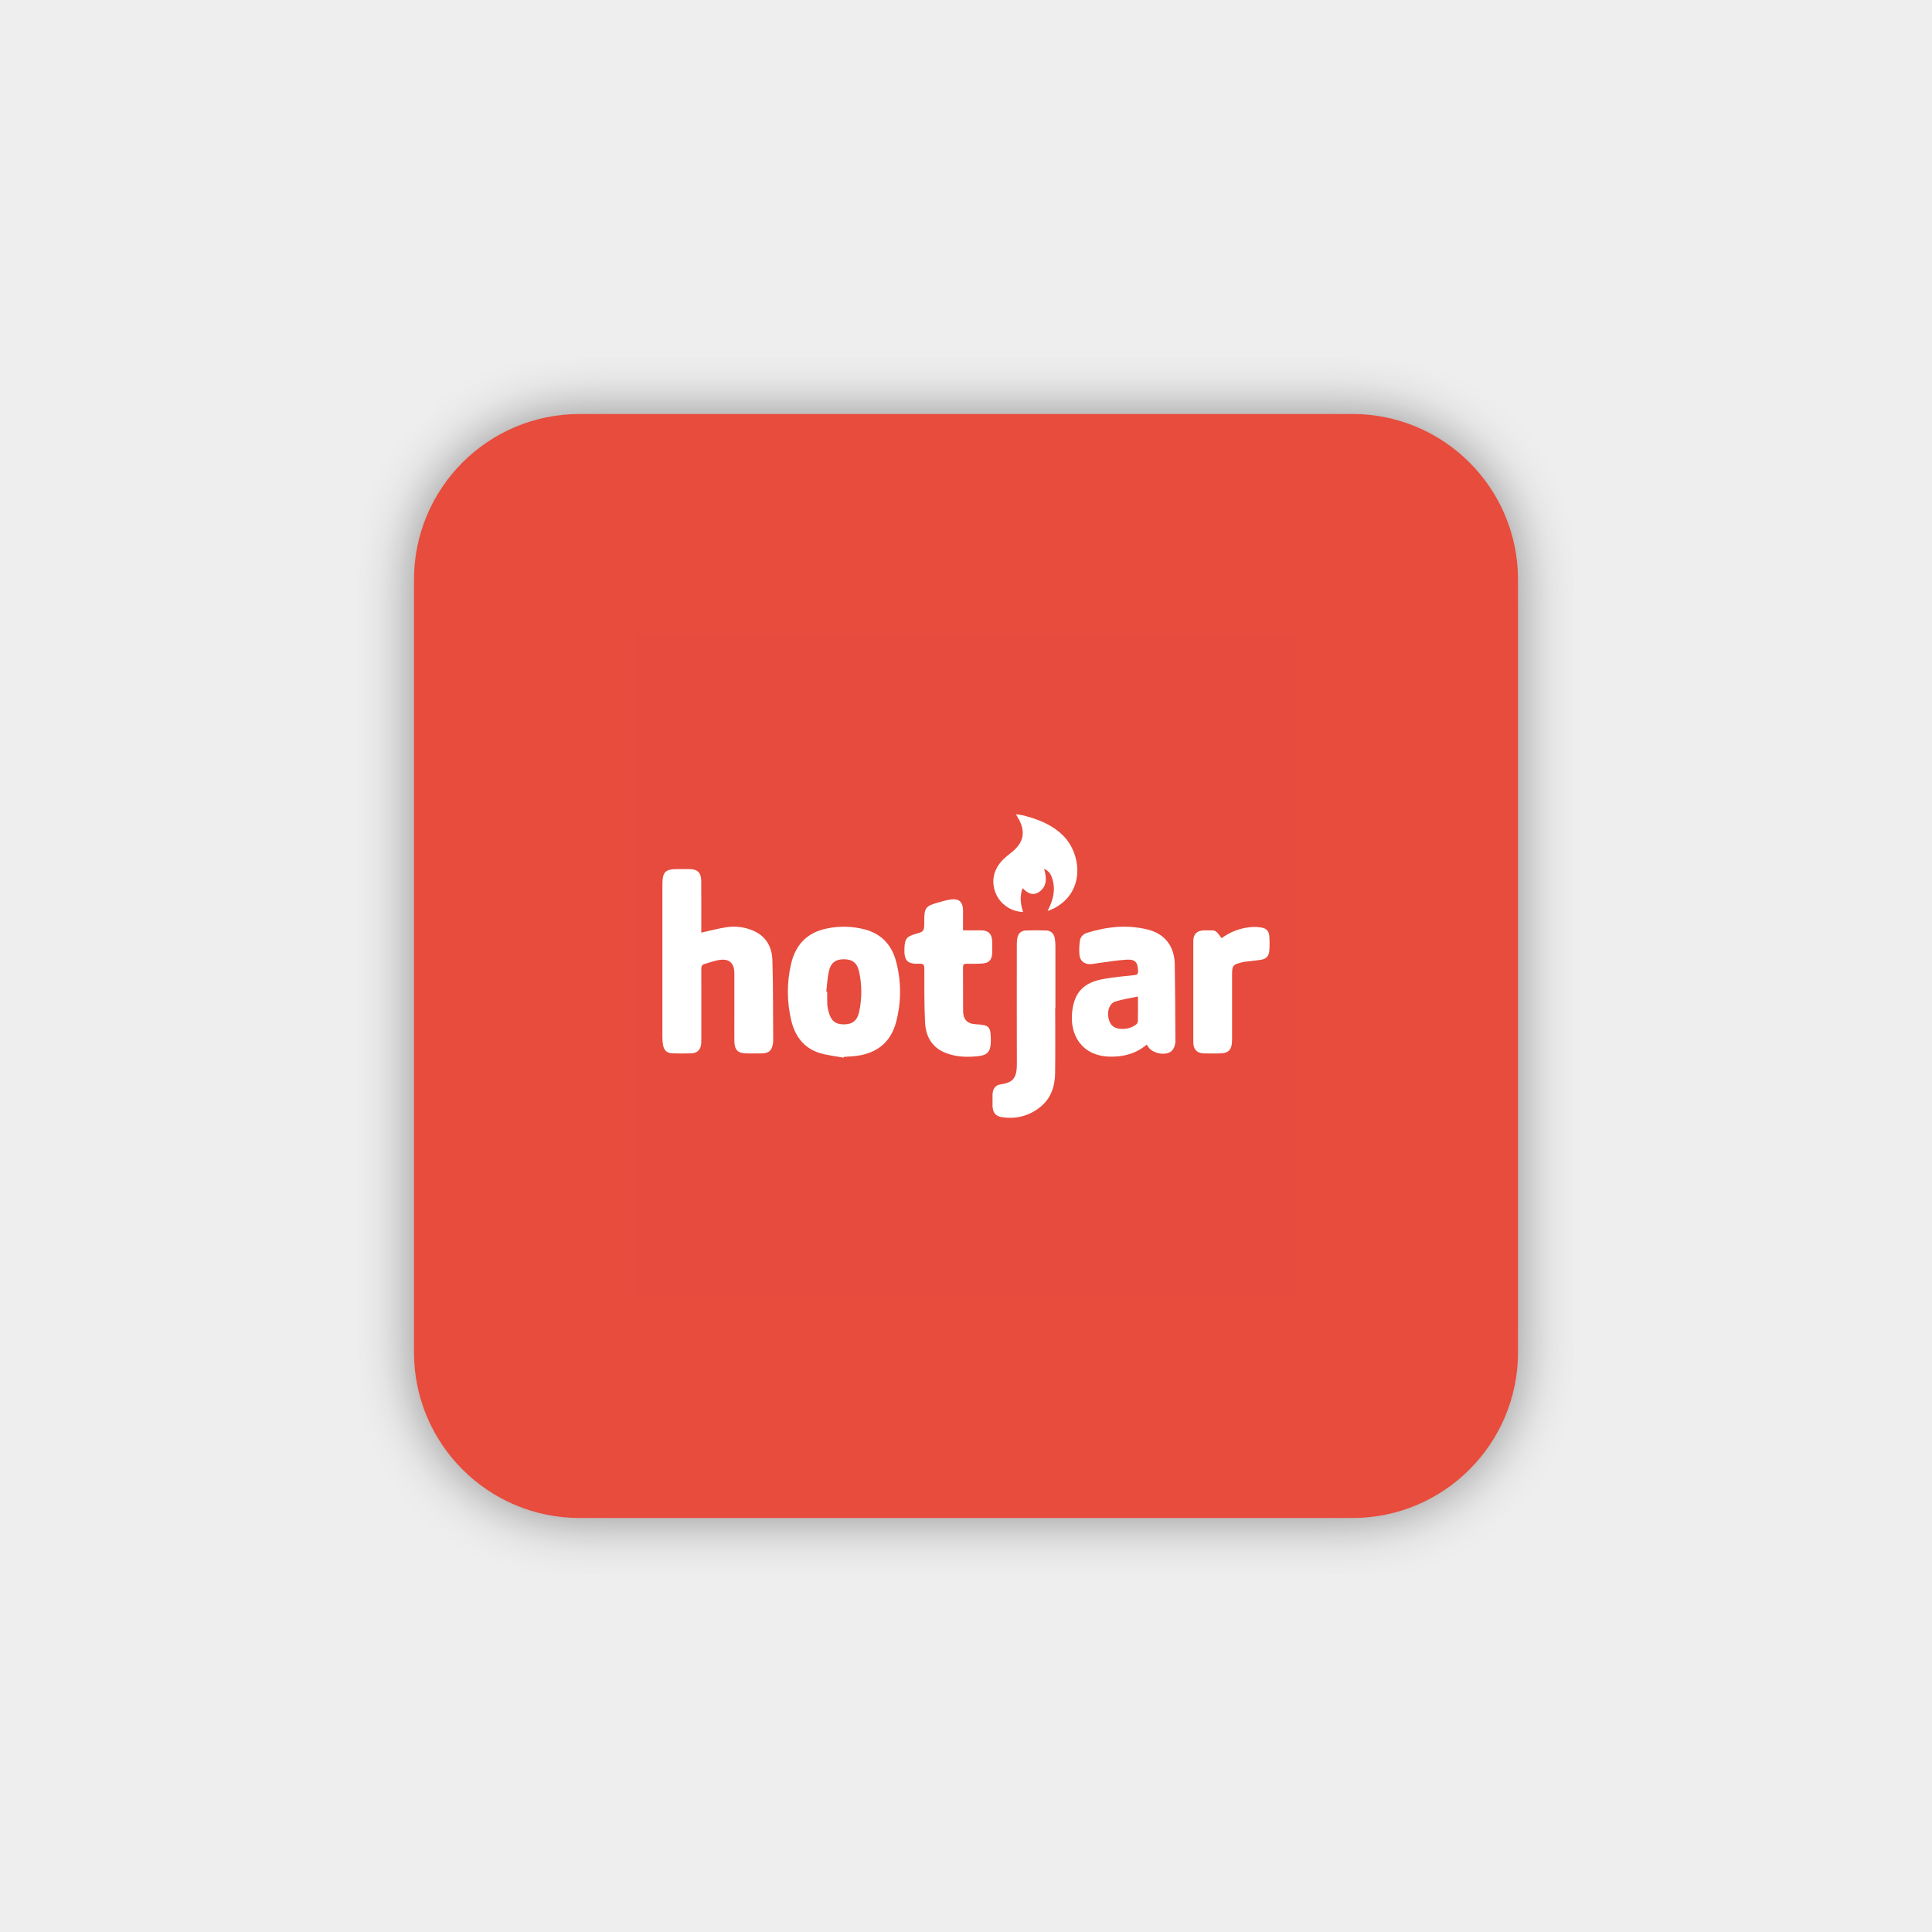
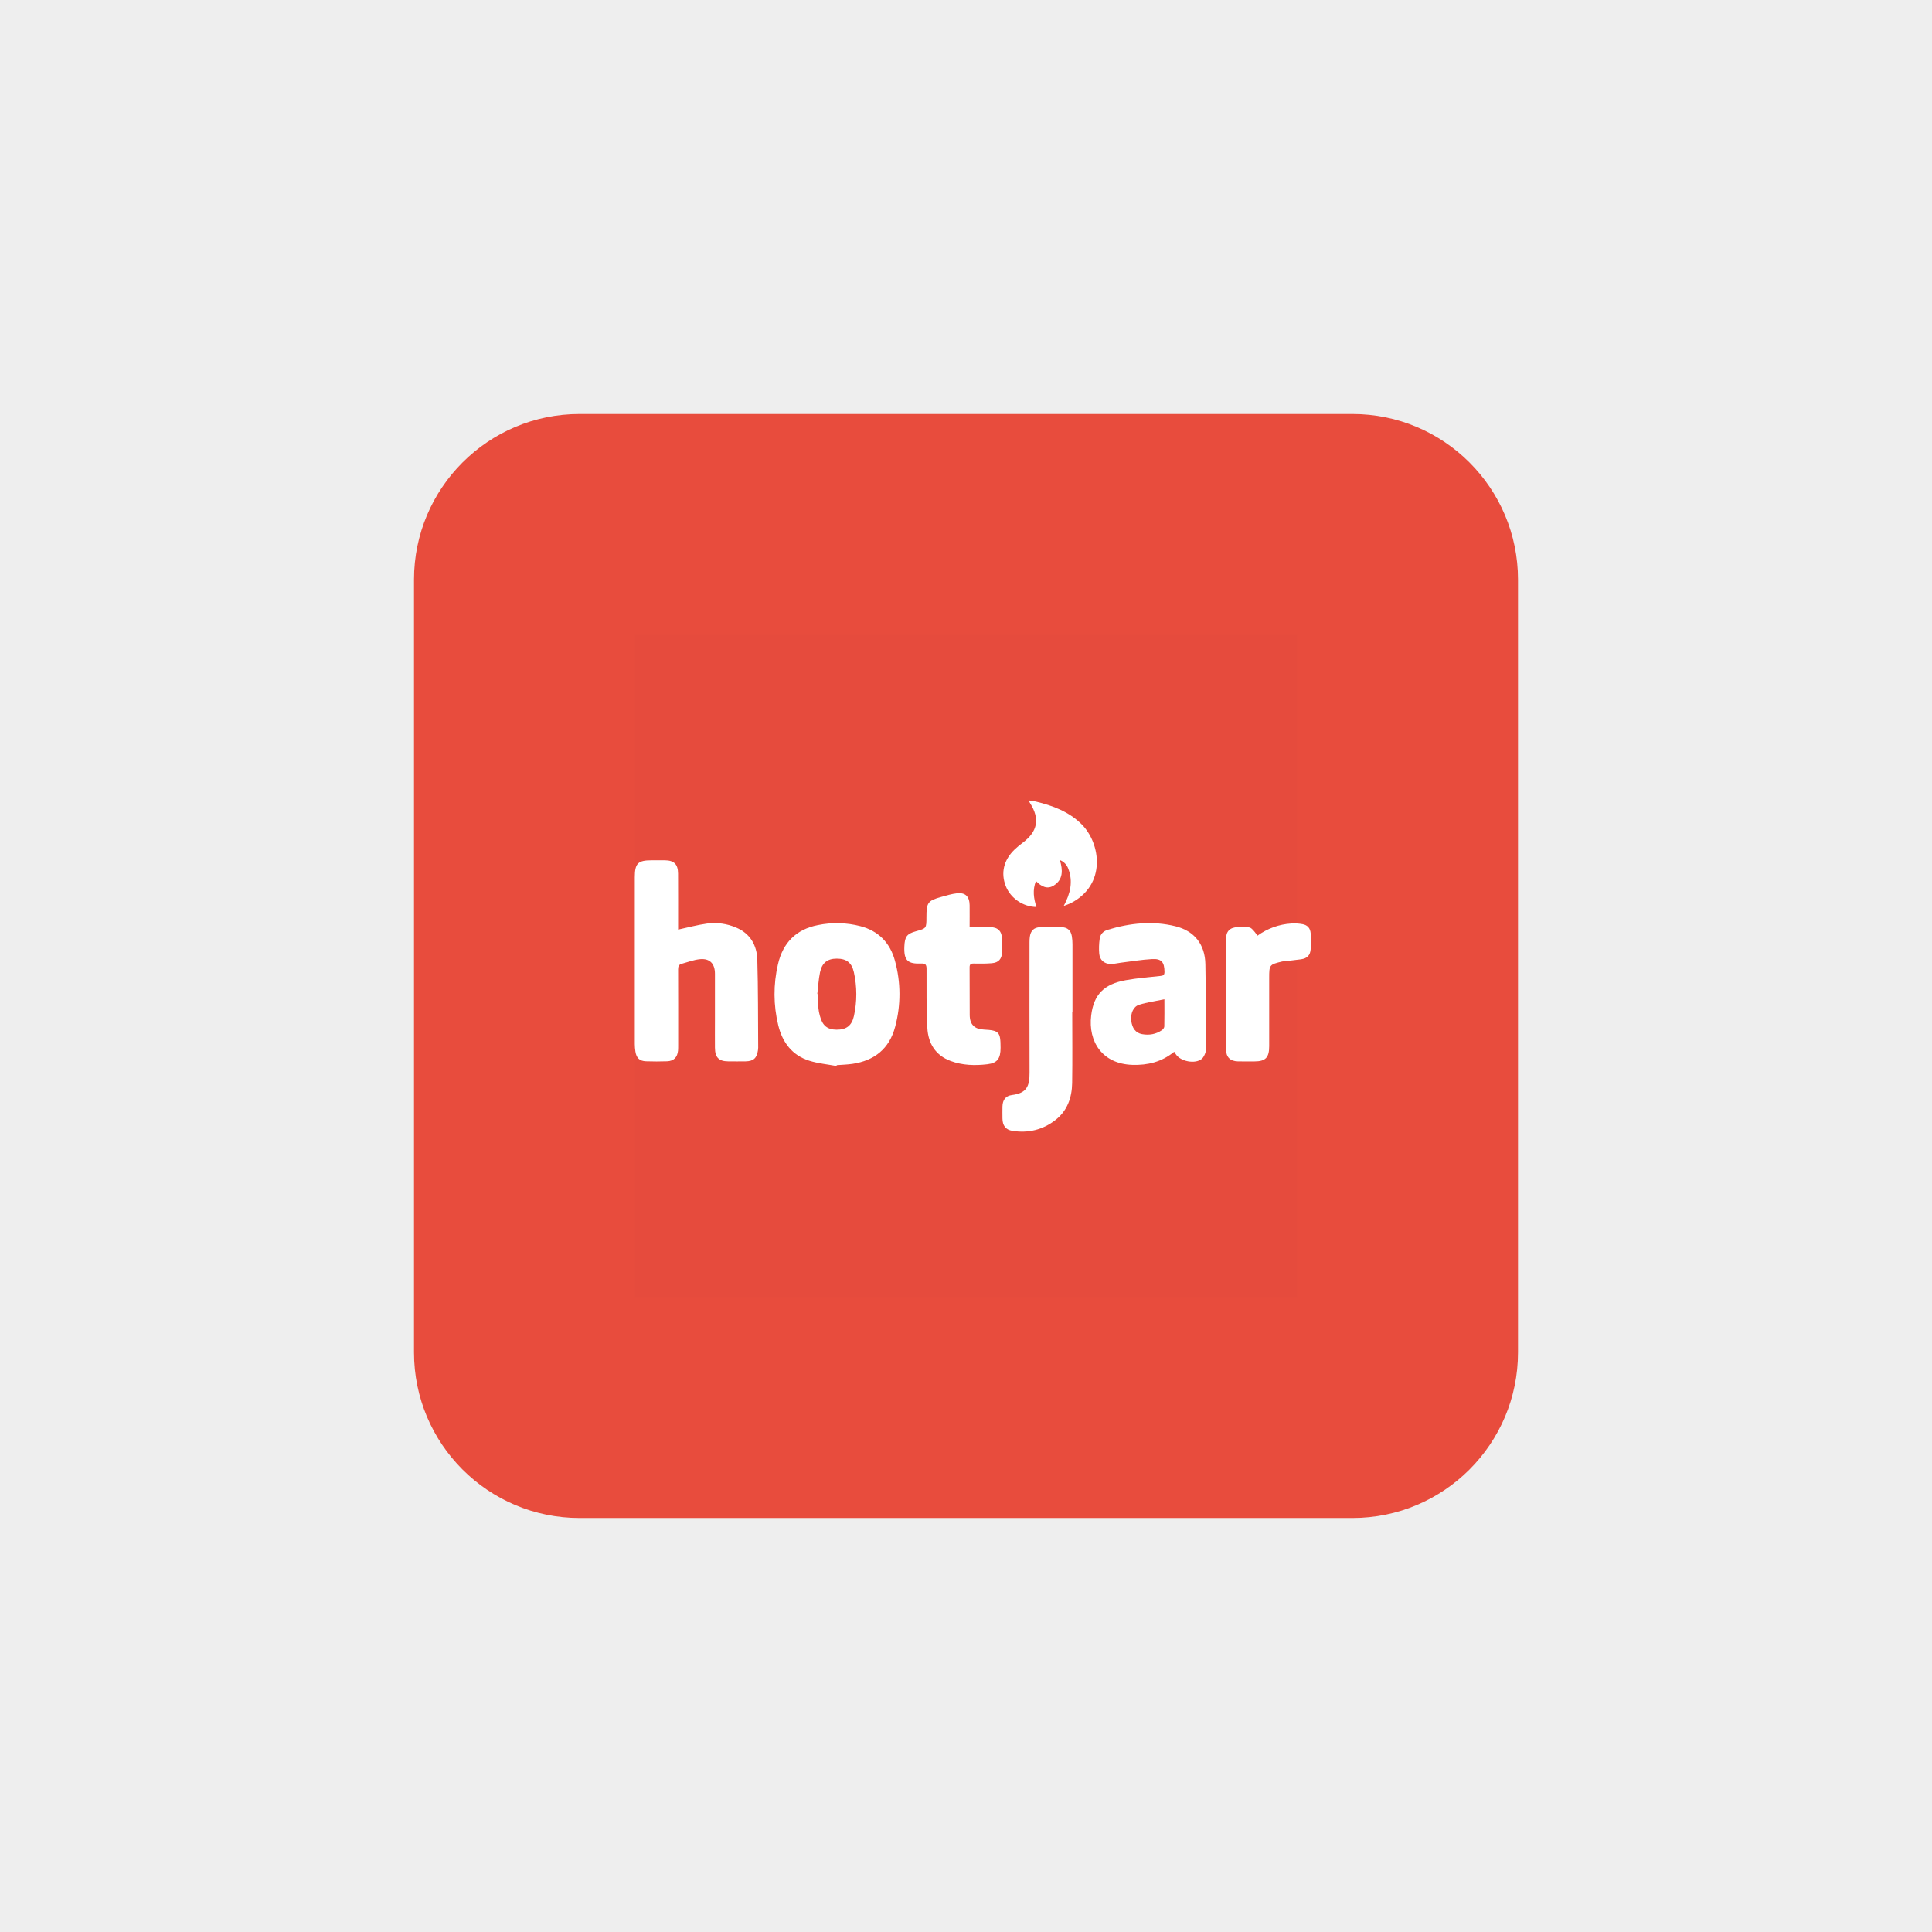
<svg xmlns="http://www.w3.org/2000/svg" width="140" height="140" viewBox="0 0 140 140" fill="none">
-   <rect opacity="0.01" width="140" height="140" fill="#0D0D0E" />
-   <g filter="url(#filter0_d)">
-     <rect x="30" y="30" width="80" height="80" rx="12" fill="#E84C3D" />
-     <rect x="46" y="46" width="48" height="48" fill="#590000" fill-opacity="0.01" />
-   </g>
-   <g clip-path="url(#clip0)">
-     <path d="M50.818 67.582C51.469 67.439 52.077 67.269 52.697 67.182C53.344 67.093 54.003 67.186 54.605 67.452C55.508 67.846 55.944 68.618 55.972 69.584C56.029 71.53 56.014 73.481 56.029 75.425C56.028 75.48 56.024 75.535 56.015 75.59C55.941 76.119 55.724 76.324 55.212 76.333C54.834 76.34 54.457 76.336 54.079 76.333C53.468 76.329 53.221 76.075 53.215 75.429C53.209 74.817 53.215 74.204 53.215 73.591C53.215 72.566 53.215 71.542 53.215 70.517C53.215 69.852 52.889 69.491 52.254 69.547C51.844 69.583 51.443 69.745 51.042 69.857C50.86 69.907 50.818 70.041 50.818 70.231C50.825 71.914 50.822 73.597 50.822 75.281C50.822 75.391 50.822 75.501 50.814 75.61C50.772 76.065 50.539 76.312 50.099 76.329C49.643 76.345 49.185 76.345 48.729 76.329C48.31 76.312 48.105 76.109 48.04 75.684C48.014 75.521 48.001 75.356 48 75.191C48 71.495 48 67.8 48 64.104C48 63.188 48.205 62.977 49.087 62.978C49.377 62.978 49.666 62.978 49.956 62.978C50.555 62.984 50.812 63.241 50.815 63.863C50.822 65.024 50.818 66.185 50.818 67.347V67.582Z" fill="white" />
-     <path d="M61.127 76.643C60.535 76.53 59.928 76.475 59.357 76.293C58.245 75.937 57.605 75.08 57.333 73.932C57.018 72.606 57.011 71.219 57.315 69.89C57.639 68.447 58.505 67.566 59.91 67.284C60.824 67.091 61.768 67.115 62.673 67.352C63.849 67.666 64.607 68.45 64.928 69.65C65.315 71.083 65.32 72.599 64.942 74.035C64.562 75.508 63.58 76.285 62.163 76.5C61.826 76.551 61.483 76.558 61.142 76.586L61.127 76.643ZM59.876 71.859L59.943 71.865C59.943 72.175 59.933 72.486 59.947 72.795C59.962 72.967 59.994 73.138 60.042 73.304C60.206 73.957 60.528 74.227 61.133 74.23C61.761 74.233 62.121 73.969 62.26 73.314C62.466 72.358 62.464 71.367 62.255 70.412C62.115 69.77 61.763 69.511 61.146 69.511C60.538 69.511 60.181 69.782 60.051 70.427C59.955 70.896 59.932 71.381 59.876 71.859Z" fill="white" />
-     <path d="M83.098 75.697C82.285 76.374 81.372 76.6 80.372 76.566C78.413 76.501 77.489 75.013 77.697 73.285C77.865 71.884 78.54 71.199 79.952 70.942C80.693 70.808 81.446 70.74 82.196 70.663C82.392 70.643 82.469 70.599 82.467 70.376C82.459 69.751 82.275 69.507 81.665 69.54C80.98 69.578 80.295 69.699 79.61 69.784C79.385 69.813 79.16 69.874 78.937 69.865C78.538 69.848 78.264 69.605 78.221 69.198C78.194 68.862 78.204 68.524 78.251 68.191C78.288 67.886 78.493 67.681 78.773 67.595C80.223 67.147 81.693 66.986 83.181 67.362C84.408 67.671 85.105 68.564 85.127 69.879C85.159 71.697 85.163 73.516 85.174 75.334C85.182 75.48 85.166 75.627 85.126 75.768C85.074 75.915 85 76.081 84.886 76.174C84.454 76.529 83.505 76.339 83.204 75.859C83.175 75.814 83.145 75.77 83.098 75.697ZM82.461 72.212C81.881 72.335 81.333 72.408 80.814 72.576C80.432 72.699 80.255 73.158 80.303 73.618C80.355 74.12 80.585 74.447 81.005 74.526C81.467 74.614 81.916 74.537 82.311 74.252C82.38 74.202 82.453 74.098 82.455 74.017C82.469 73.453 82.461 72.886 82.461 72.212Z" fill="white" />
-     <path d="M69.785 67.415C70.255 67.415 70.676 67.412 71.096 67.415C71.633 67.421 71.887 67.683 71.898 68.238C71.904 68.513 71.906 68.787 71.898 69.062C71.88 69.534 71.679 69.775 71.228 69.815C70.835 69.848 70.437 69.843 70.044 69.837C69.85 69.833 69.78 69.899 69.784 70.103C69.792 71.155 69.784 72.207 69.791 73.258C69.796 73.882 70.097 74.191 70.704 74.221C71.706 74.276 71.797 74.377 71.799 75.429C71.799 76.142 71.594 76.448 70.936 76.526C70.131 76.623 69.323 76.603 68.546 76.307C67.562 75.932 67.088 75.14 67.035 74.107C66.969 72.803 66.982 71.494 66.982 70.188C66.982 69.905 66.905 69.828 66.643 69.837C65.779 69.867 65.498 69.665 65.539 68.697C65.567 68.06 65.691 67.864 66.29 67.694C66.975 67.501 66.975 67.501 66.975 66.757C66.975 65.783 67.063 65.659 67.962 65.406C68.291 65.313 68.622 65.209 68.959 65.171C69.506 65.108 69.776 65.382 69.786 65.961C69.791 66.434 69.785 66.907 69.785 67.415Z" fill="white" />
-     <path d="M76.464 73.059C76.464 74.632 76.481 76.204 76.457 77.776C76.443 78.746 76.141 79.615 75.373 80.227C74.545 80.886 73.595 81.113 72.57 80.948C72.124 80.876 71.929 80.59 71.923 80.125C71.92 79.86 71.918 79.595 71.923 79.33C71.934 78.896 72.126 78.624 72.539 78.57C73.507 78.447 73.689 77.979 73.686 77.083C73.675 74.195 73.682 71.306 73.683 68.417C73.682 68.298 73.689 68.18 73.704 68.062C73.756 67.656 73.972 67.437 74.367 67.424C74.842 67.409 75.316 67.41 75.79 67.424C76.155 67.435 76.376 67.644 76.437 68.019C76.465 68.199 76.479 68.381 76.479 68.564C76.482 70.064 76.482 71.564 76.479 73.064L76.464 73.059Z" fill="white" />
-     <path d="M88.519 67.984C89.164 67.508 89.924 67.228 90.714 67.177C90.958 67.161 91.204 67.175 91.445 67.221C91.775 67.282 91.954 67.488 91.98 67.837C92.004 68.183 92.004 68.53 91.98 68.876C91.95 69.291 91.752 69.496 91.347 69.555C90.942 69.614 90.548 69.651 90.149 69.698C90.14 69.699 90.131 69.7 90.122 69.702C89.291 69.906 89.279 69.921 89.279 70.799V75.327C89.279 76.084 89.04 76.336 88.322 76.337C87.962 76.337 87.601 76.343 87.241 76.334C86.741 76.322 86.472 76.049 86.471 75.531C86.466 73.089 86.466 70.646 86.471 68.204C86.471 67.691 86.734 67.436 87.225 67.418C87.26 67.418 87.295 67.418 87.33 67.418C88.075 67.438 88.019 67.287 88.519 67.984Z" fill="white" />
-     <path d="M75.91 66.012C76.349 65.176 76.525 64.38 76.205 63.536C76.159 63.405 76.087 63.286 75.993 63.187C75.899 63.089 75.785 63.012 75.66 62.963C75.853 63.626 75.883 64.25 75.269 64.651C74.838 64.932 74.447 64.722 74.103 64.355C73.872 64.953 73.956 65.517 74.134 66.082C73.26 66.072 72.444 65.493 72.137 64.688C71.806 63.819 72.002 62.968 72.703 62.273C72.876 62.105 73.06 61.948 73.252 61.804C74.219 61.061 74.369 60.218 73.715 59.175C73.692 59.139 73.675 59.099 73.624 59.001C73.813 59.031 73.954 59.044 74.091 59.077C75.196 59.349 76.246 59.744 77.079 60.592C78.309 61.842 78.716 64.607 76.361 65.831C76.24 65.893 76.109 65.933 75.91 66.012Z" fill="white" />
-   </g>
-   <defs>
-     <filter id="filter0_d" x="26" y="26" width="88" height="88" filterUnits="userSpaceOnUse" color-interpolation-filters="sRGB">
-       <feFlood flood-opacity="0" result="BackgroundImageFix" />
-       <feColorMatrix in="SourceAlpha" type="matrix" values="0 0 0 0 0 0 0 0 0 0 0 0 0 0 0 0 0 0 127 0" />
-       <feOffset />
-       <feGaussianBlur stdDeviation="2" />
-       <feColorMatrix type="matrix" values="0 0 0 0 0 0 0 0 0 0 0 0 0 0 0 0 0 0 0.4 0" />
-       <feBlend mode="normal" in2="BackgroundImageFix" result="effect1_dropShadow" />
-       <feBlend mode="normal" in="SourceGraphic" in2="effect1_dropShadow" result="shape" />
-     </filter>
-     <clipPath id="clip0">
-       <rect width="44" height="22" fill="white" transform="translate(48 59)" />
-     </clipPath>
-   </defs>
+   <rect opacity="0.01" width="140" height="140" fill="#0F0E10" />
+   <rect x="30" y="30" width="80" height="80" rx="12" fill="#E84C3D" />
+   <rect x="46" y="46" width="48" height="48" fill="#590000" fill-opacity="0.01" />
+   <path d="M49.138 67.362C49.863 67.207 50.541 67.021 51.23 66.926C51.952 66.829 52.685 66.931 53.355 67.221C54.361 67.65 54.847 68.493 54.878 69.547C54.941 71.669 54.925 73.798 54.941 75.919C54.94 75.979 54.935 76.039 54.926 76.098C54.844 76.675 54.602 76.899 54.032 76.909C53.611 76.916 53.191 76.912 52.77 76.909C52.089 76.904 51.815 76.627 51.808 75.923C51.801 75.255 51.808 74.586 51.808 73.918C51.808 72.8 51.808 71.683 51.808 70.565C51.808 69.839 51.445 69.444 50.737 69.505C50.281 69.546 49.834 69.722 49.387 69.844C49.185 69.898 49.138 70.045 49.138 70.253C49.146 72.088 49.143 73.924 49.143 75.761C49.143 75.881 49.143 76.001 49.134 76.12C49.087 76.617 48.827 76.886 48.338 76.904C47.83 76.922 47.32 76.921 46.812 76.904C46.345 76.886 46.117 76.665 46.045 76.201C46.016 76.023 46.001 75.843 46 75.663C46 71.631 46 67.6 46 63.568C46 62.569 46.228 62.339 47.21 62.34C47.533 62.34 47.856 62.34 48.179 62.34C48.845 62.346 49.131 62.627 49.135 63.305C49.142 64.572 49.138 65.839 49.138 67.106V67.362Z" fill="white" />
+   <path d="M60.618 77.247C59.96 77.124 59.283 77.064 58.647 76.864C57.409 76.477 56.696 75.542 56.394 74.29C56.042 72.842 56.035 71.33 56.373 69.879C56.734 68.305 57.699 67.345 59.263 67.037C60.281 66.826 61.333 66.852 62.34 67.112C63.65 67.453 64.494 68.309 64.851 69.618C65.282 71.181 65.288 72.835 64.867 74.402C64.444 76.009 63.35 76.857 61.773 77.091C61.397 77.146 61.015 77.154 60.636 77.184L60.618 77.247ZM59.225 72.028L59.3 72.034C59.3 72.373 59.289 72.712 59.305 73.049C59.322 73.237 59.357 73.423 59.41 73.604C59.593 74.317 59.951 74.611 60.626 74.614C61.324 74.617 61.726 74.33 61.881 73.615C62.11 72.573 62.108 71.491 61.875 70.45C61.719 69.749 61.327 69.467 60.64 69.466C59.963 69.466 59.566 69.762 59.42 70.466C59.314 70.978 59.288 71.507 59.225 72.028Z" fill="white" />
+   <path d="M85.086 76.214C84.181 76.953 83.164 77.199 82.05 77.163C79.869 77.092 78.84 75.468 79.071 73.583C79.258 72.055 80.01 71.308 81.583 71.027C82.408 70.881 83.247 70.807 84.082 70.723C84.3 70.701 84.386 70.653 84.383 70.41C84.374 69.728 84.17 69.462 83.49 69.498C82.728 69.54 81.964 69.671 81.201 69.764C80.951 69.795 80.7 69.862 80.452 69.853C80.008 69.834 79.703 69.569 79.655 69.124C79.624 68.758 79.635 68.39 79.688 68.027C79.73 67.694 79.958 67.47 80.269 67.376C81.885 66.888 83.522 66.712 85.179 67.121C86.546 67.459 87.321 68.433 87.346 69.868C87.382 71.851 87.385 73.835 87.398 75.819C87.407 75.978 87.389 76.138 87.345 76.292C87.286 76.453 87.204 76.633 87.078 76.735C86.597 77.123 85.54 76.915 85.204 76.392C85.171 76.343 85.139 76.294 85.086 76.214ZM84.377 72.412C83.731 72.547 83.121 72.626 82.543 72.809C82.117 72.944 81.92 73.445 81.973 73.947C82.032 74.494 82.288 74.851 82.756 74.937C83.27 75.032 83.77 74.949 84.21 74.638C84.286 74.583 84.367 74.47 84.37 74.382C84.386 73.767 84.377 73.148 84.377 72.412Z" fill="white" />
+   <path d="M70.262 67.18C70.786 67.18 71.254 67.176 71.722 67.18C72.32 67.186 72.603 67.472 72.616 68.078C72.622 68.377 72.624 68.677 72.616 68.976C72.596 69.492 72.371 69.755 71.868 69.798C71.431 69.834 70.988 69.829 70.55 69.822C70.334 69.818 70.257 69.889 70.261 70.113C70.27 71.26 70.261 72.407 70.269 73.554C70.274 74.235 70.61 74.572 71.286 74.605C72.401 74.665 72.502 74.774 72.505 75.922C72.505 76.701 72.277 77.034 71.543 77.12C70.648 77.225 69.747 77.203 68.882 76.88C67.786 76.471 67.258 75.607 67.199 74.48C67.126 73.058 67.141 71.63 67.141 70.205C67.141 69.896 67.055 69.812 66.763 69.822C65.801 69.855 65.487 69.634 65.534 68.579C65.565 67.883 65.703 67.669 66.37 67.484C67.133 67.273 67.133 67.273 67.133 66.462C67.133 65.4 67.231 65.264 68.232 64.989C68.598 64.887 68.967 64.774 69.342 64.732C69.952 64.663 70.252 64.962 70.263 65.593C70.269 66.109 70.262 66.626 70.262 67.18Z" fill="white" />
+   <path d="M77.699 73.337C77.699 75.053 77.718 76.768 77.692 78.483C77.676 79.542 77.34 80.49 76.484 81.157C75.562 81.876 74.504 82.123 73.363 81.944C72.865 81.865 72.648 81.553 72.642 81.046C72.639 80.756 72.636 80.467 72.642 80.178C72.655 79.705 72.868 79.408 73.328 79.35C74.406 79.215 74.609 78.705 74.605 77.727C74.593 74.576 74.601 71.425 74.602 68.273C74.601 68.144 74.609 68.015 74.625 67.886C74.684 67.443 74.924 67.204 75.364 67.19C75.892 67.173 76.421 67.175 76.949 67.19C77.355 67.202 77.601 67.43 77.669 67.839C77.701 68.036 77.716 68.235 77.715 68.434C77.719 70.07 77.719 71.707 77.715 73.343L77.699 73.337Z" fill="white" />
+   <path d="M91.123 67.801C91.842 67.281 92.688 66.976 93.567 66.921C93.84 66.903 94.113 66.919 94.382 66.968C94.749 67.035 94.949 67.259 94.977 67.641C95.004 68.018 95.004 68.396 94.977 68.773C94.944 69.227 94.724 69.45 94.273 69.515C93.822 69.579 93.383 69.619 92.938 69.67C92.928 69.671 92.919 69.672 92.909 69.674C91.983 69.897 91.97 69.914 91.97 70.872V75.811C91.97 76.637 91.704 76.912 90.903 76.913C90.502 76.913 90.101 76.919 89.7 76.91C89.143 76.897 88.843 76.599 88.842 76.034C88.837 73.369 88.837 70.705 88.842 68.04C88.842 67.481 89.135 67.202 89.682 67.184C89.721 67.184 89.76 67.184 89.799 67.184C90.629 67.205 90.567 67.041 91.123 67.801Z" fill="white" />
+   <path d="M77.082 65.649C77.57 64.737 77.766 63.869 77.41 62.948C77.359 62.806 77.278 62.676 77.173 62.568C77.069 62.46 76.942 62.376 76.803 62.323C77.018 63.046 77.052 63.727 76.367 64.164C75.887 64.472 75.451 64.242 75.069 63.842C74.811 64.494 74.905 65.109 75.103 65.725C74.13 65.715 73.221 65.083 72.88 64.205C72.511 63.257 72.729 62.328 73.51 61.57C73.703 61.387 73.907 61.216 74.121 61.059C75.198 60.248 75.365 59.328 74.637 58.191C74.611 58.151 74.592 58.108 74.536 58.001C74.746 58.034 74.903 58.048 75.056 58.084C76.286 58.381 77.455 58.811 78.383 59.736C79.753 61.101 80.206 64.117 77.583 65.452C77.449 65.519 77.302 65.563 77.082 65.649Z" fill="white" />
</svg>
